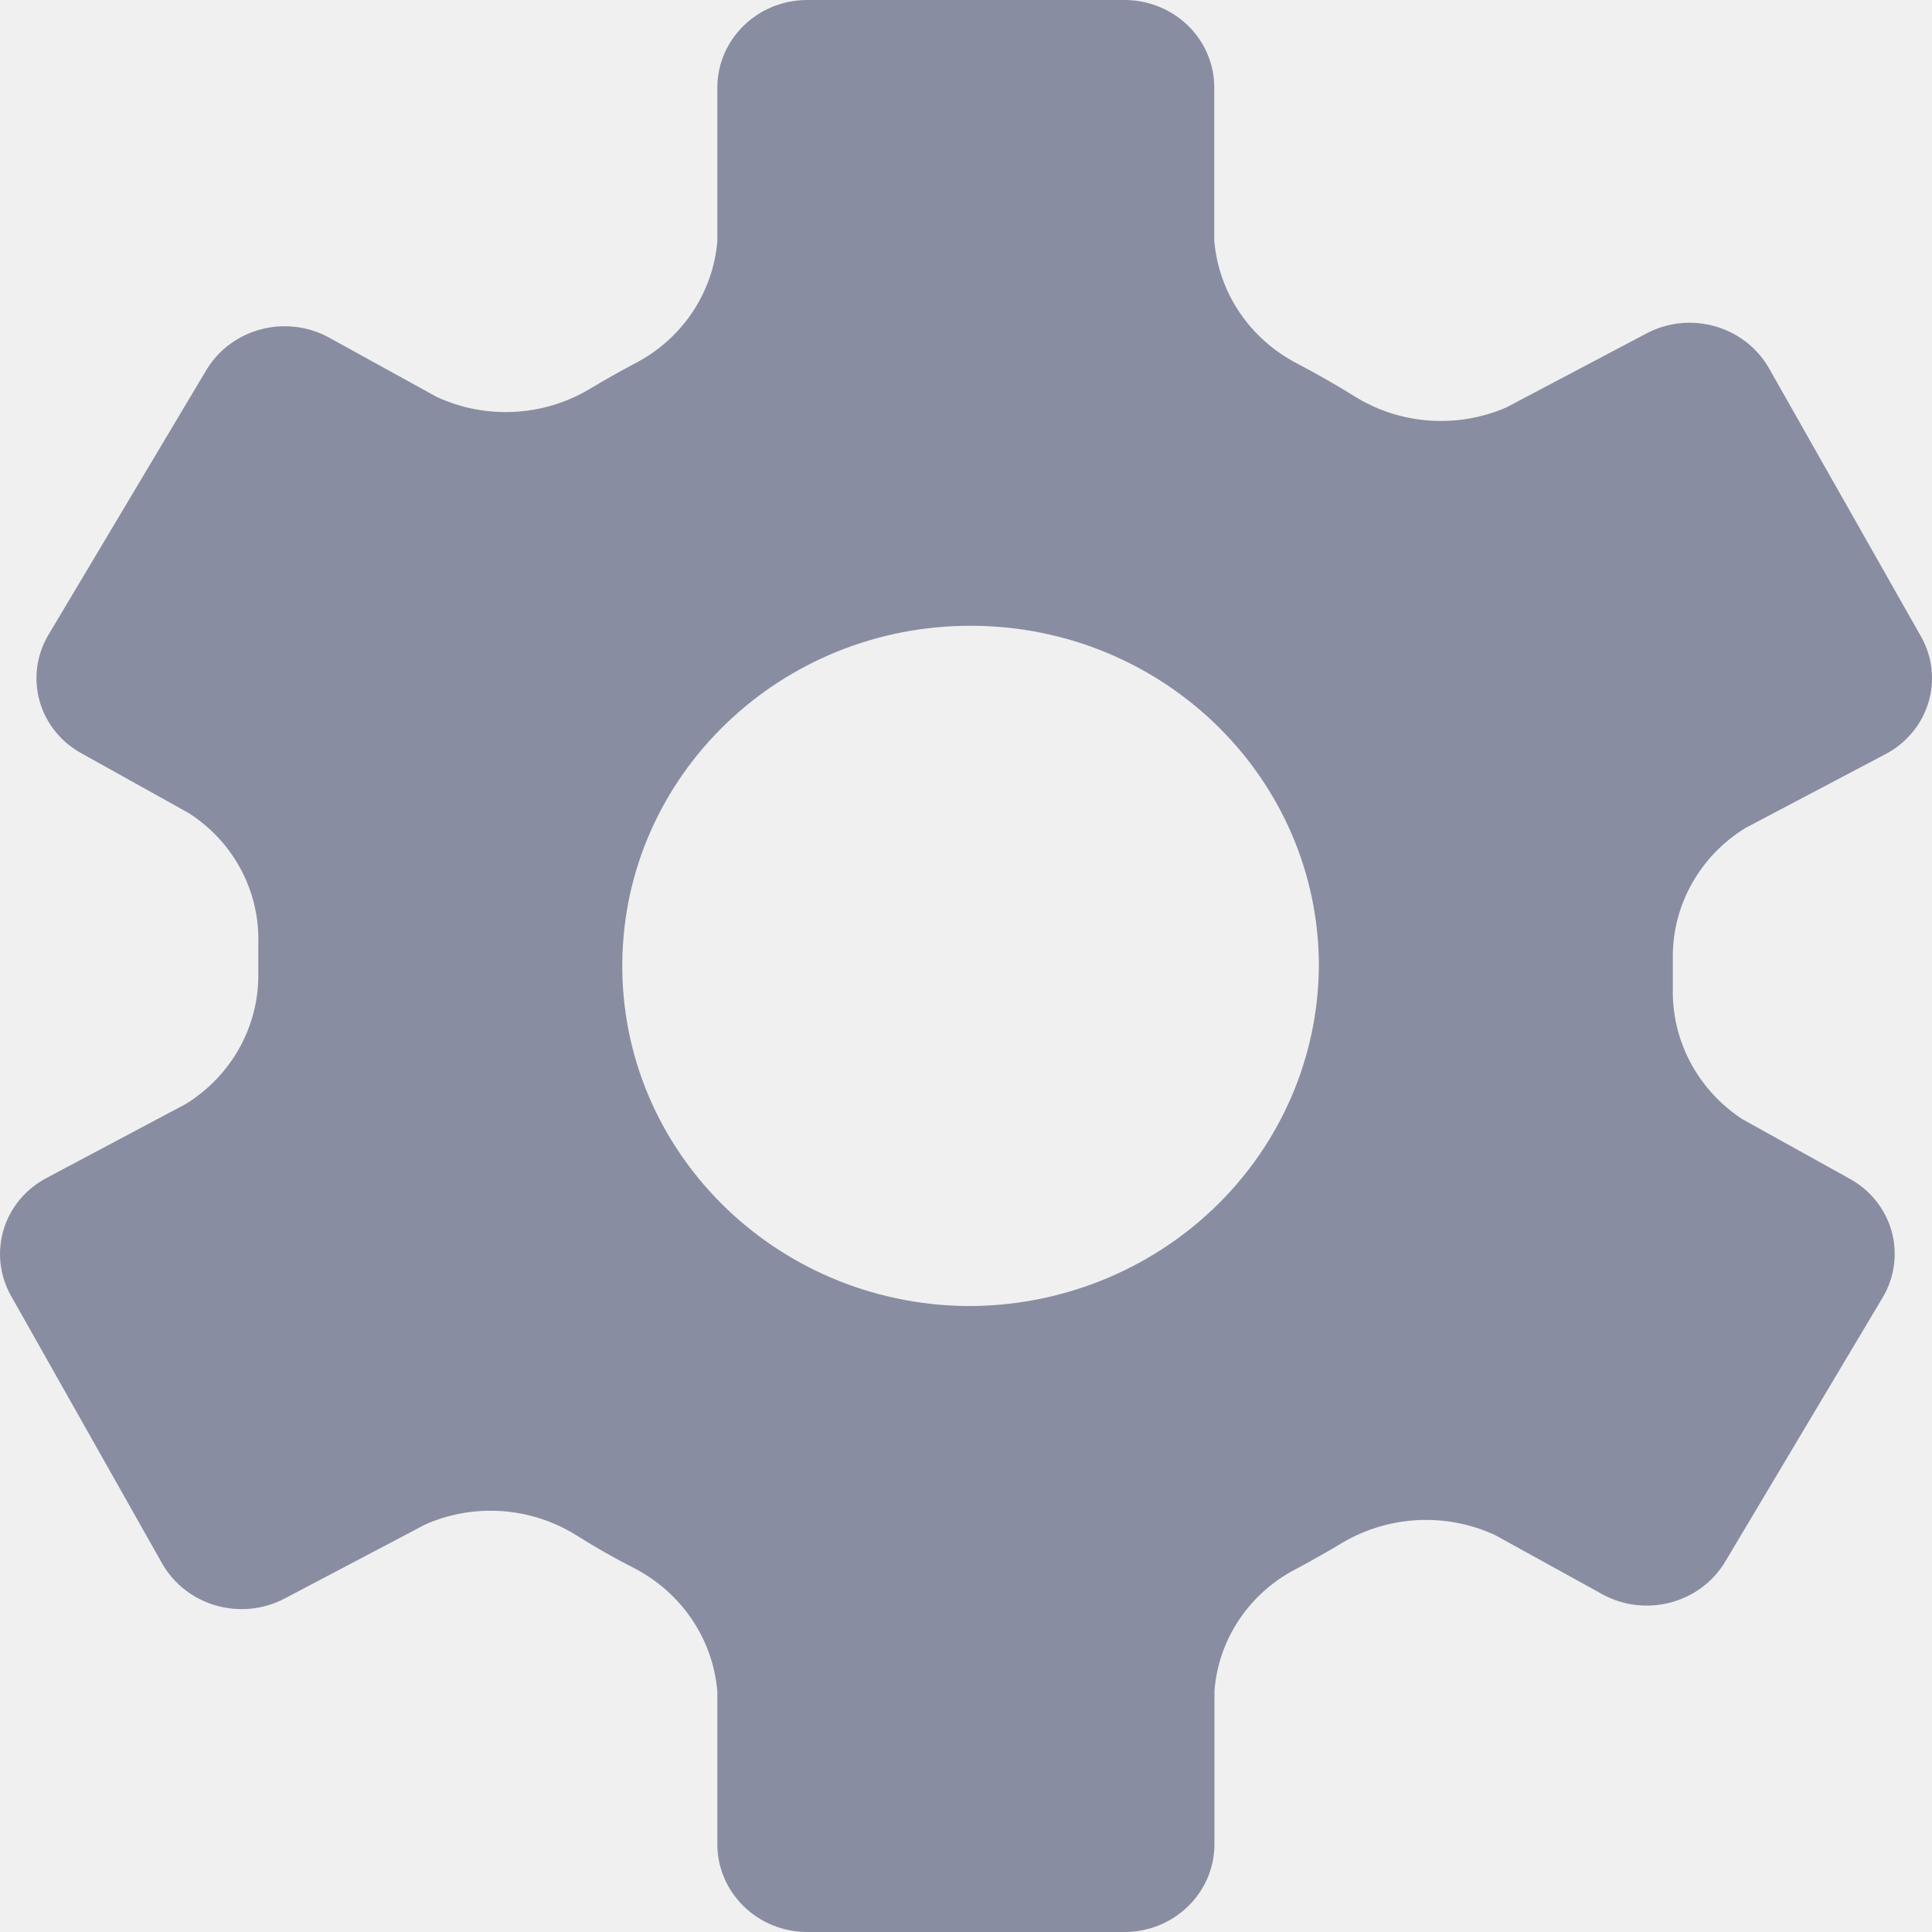
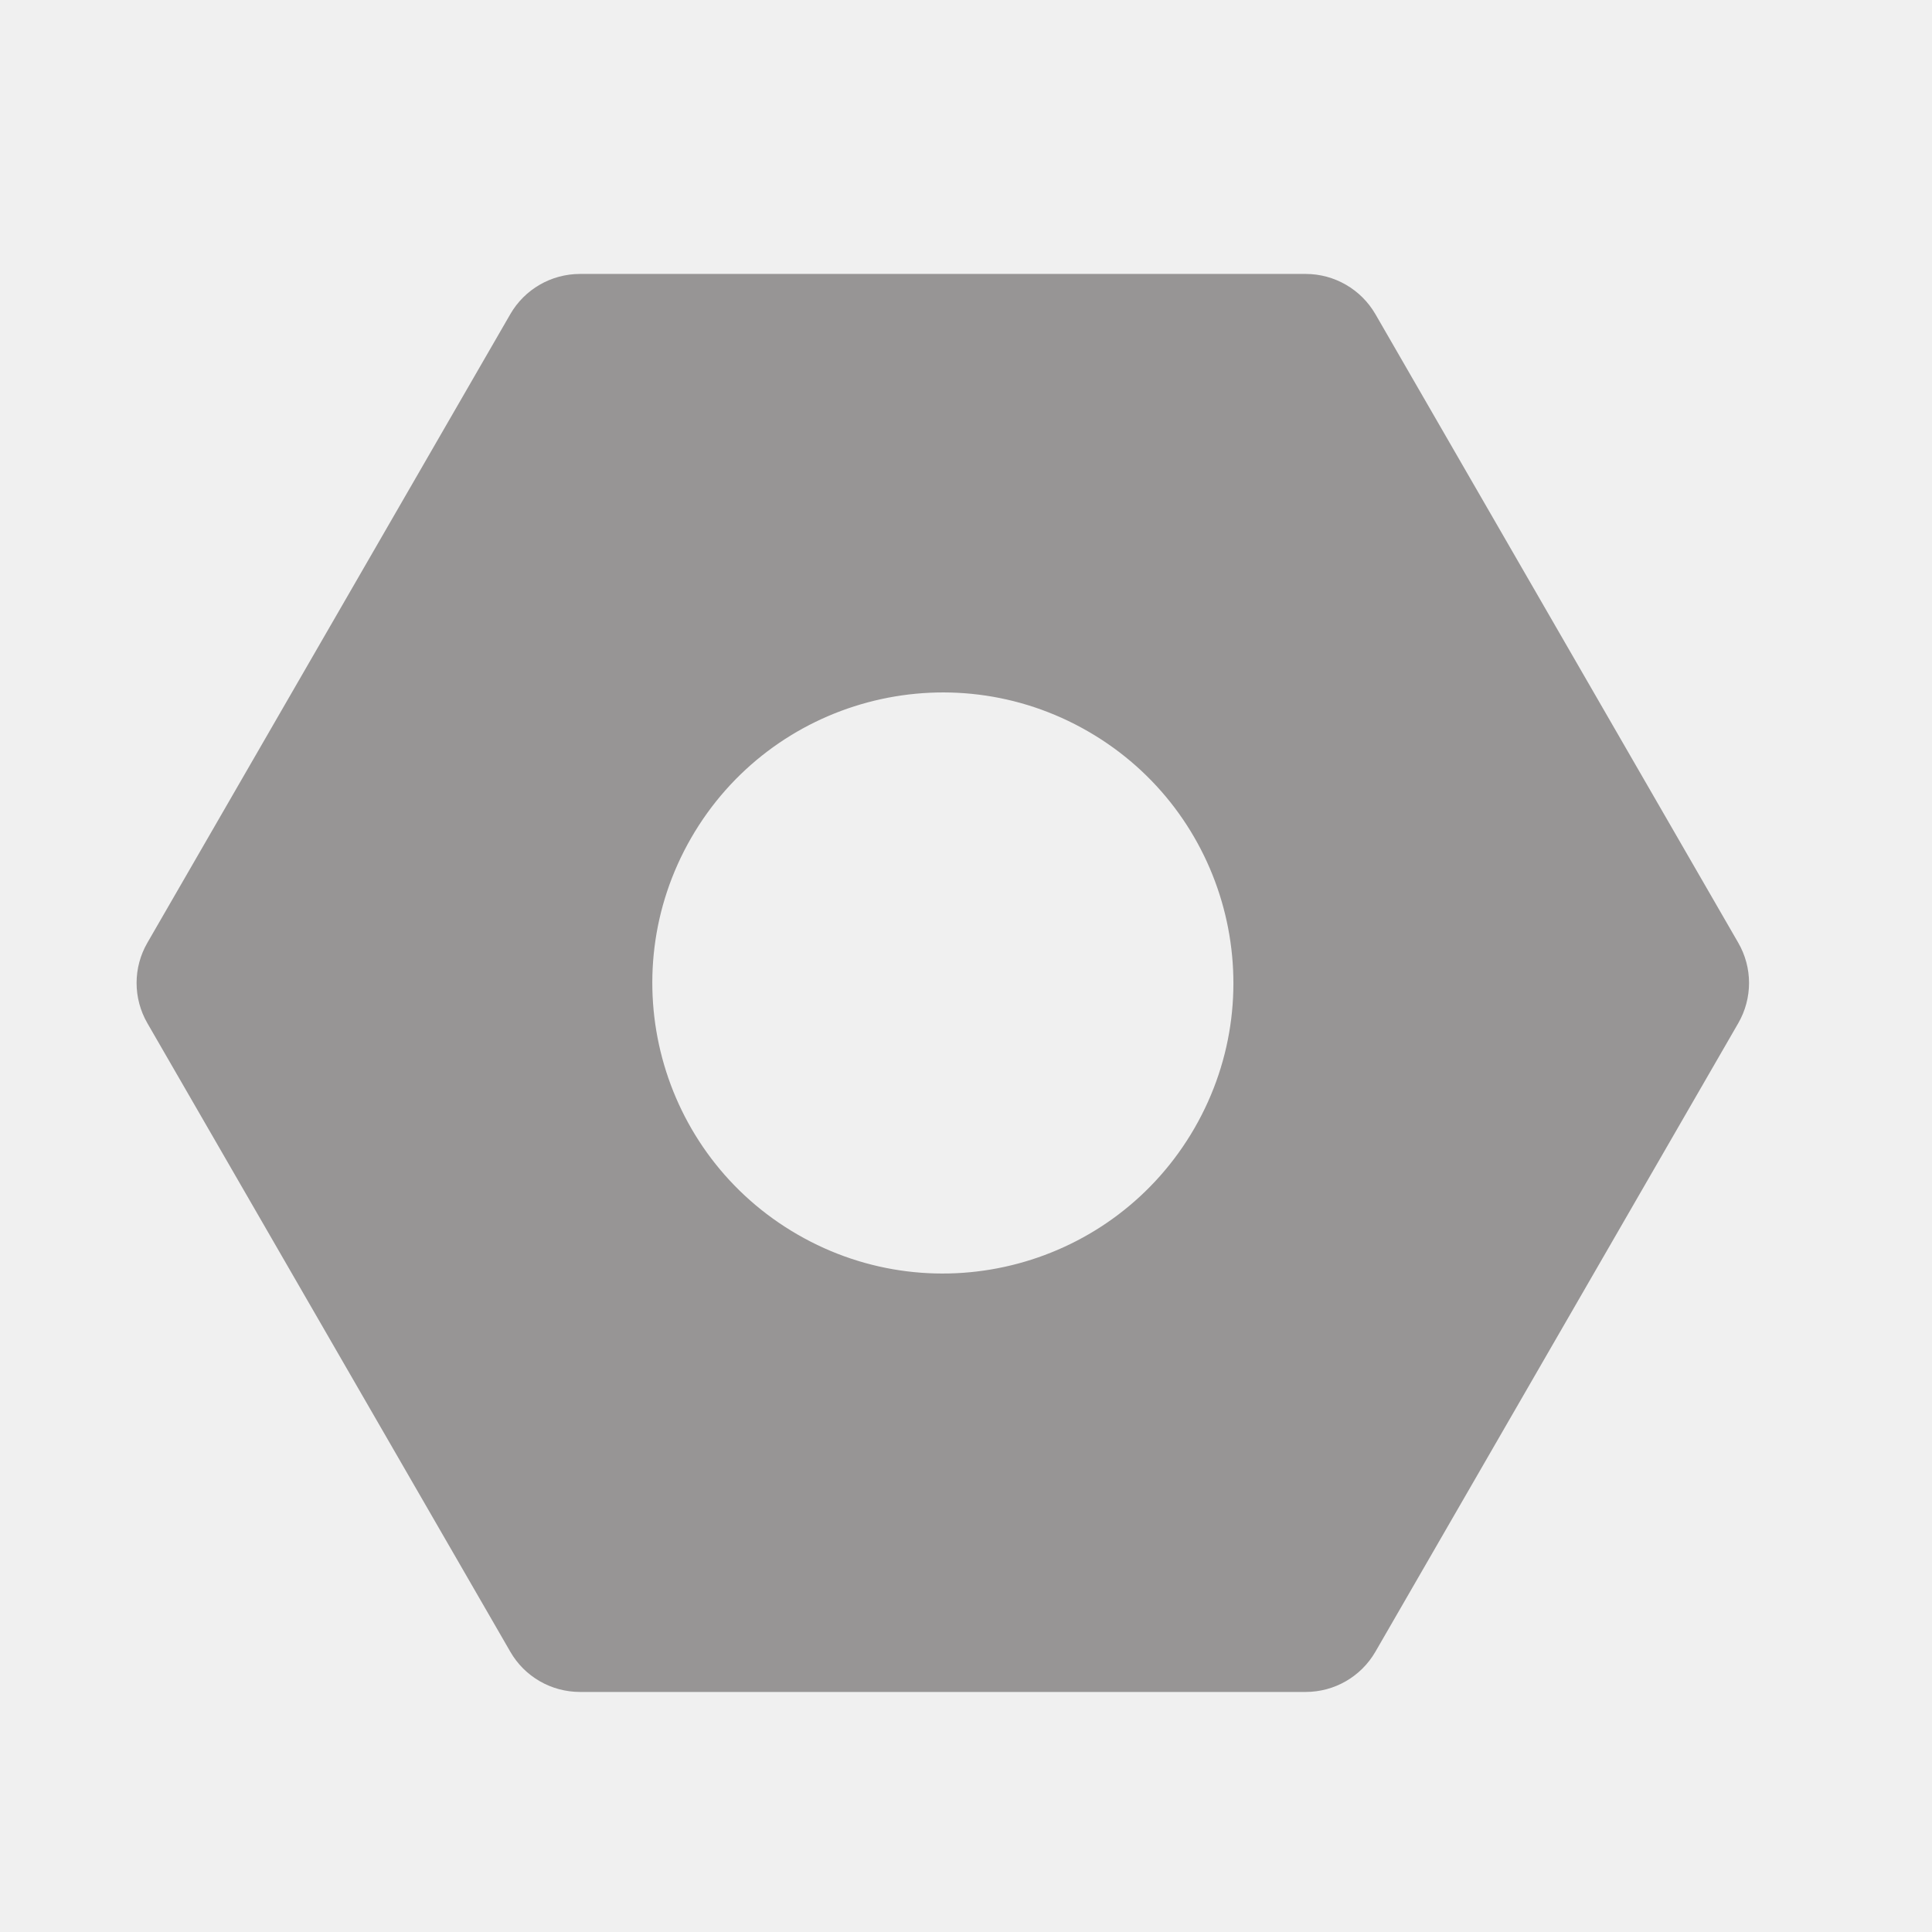
- <svg xmlns="http://www.w3.org/2000/svg" width="20px" height="20px" viewBox="0 0 20 20" version="1.1">
-   <g id="app-中文" stroke="none" stroke-width="1" fill="none" fill-rule="evenodd">
-     <g id="首页-加载交易记录" transform="translate(-297, -627)" fill="#898DA2">
-       <path d="M315.069,635.571 L316.511,634.811 C316.729,634.699 316.891,634.506 316.962,634.276 C317.032,634.046 317.005,633.797 316.885,633.587 L315.313,630.813 C315.062,630.373 314.495,630.212 314.042,630.453 L312.595,631.217 C312.087,631.438 311.499,631.397 311.029,631.107 C310.831,630.983 310.629,630.869 310.428,630.763 C309.937,630.509 309.614,630.029 309.57,629.489 L309.57,627.904 C309.57,627.663 309.471,627.433 309.296,627.263 C309.121,627.094 308.884,626.999 308.637,627 L305.358,627 C304.845,626.999 304.428,627.404 304.426,627.904 L304.426,629.494 C304.382,630.033 304.059,630.512 303.57,630.764 C303.409,630.849 303.249,630.939 303.092,631.034 C302.614,631.314 302.024,631.342 301.521,631.109 L300.414,630.499 C299.967,630.249 299.399,630.396 299.137,630.829 L297.502,633.571 C297.378,633.779 297.345,634.026 297.41,634.258 C297.475,634.489 297.633,634.685 297.848,634.801 L298.954,635.417 C299.416,635.713 299.688,636.222 299.674,636.761 C299.674,636.877 299.674,636.987 299.674,637.101 C299.673,637.64 299.389,638.141 298.922,638.429 L297.488,639.191 C297.271,639.303 297.108,639.496 297.038,639.727 C296.968,639.957 296.996,640.206 297.115,640.416 L298.679,643.186 C298.93,643.626 299.497,643.786 299.95,643.546 L301.403,642.781 C301.909,642.558 302.495,642.6 302.963,642.891 C303.161,643.016 303.363,643.131 303.57,643.236 C304.059,643.491 304.381,643.971 304.426,644.51 L304.426,646.096 C304.429,646.597 304.846,647.001 305.359,647 L308.637,647 C309.151,647.002 309.569,646.597 309.572,646.096 L309.572,644.504 C309.613,643.965 309.937,643.485 310.428,643.236 C310.588,643.15 310.748,643.06 310.904,642.966 C311.383,642.686 311.973,642.658 312.477,642.891 L313.581,643.5 C314.027,643.749 314.596,643.602 314.857,643.17 L316.491,640.429 C316.614,640.221 316.646,639.974 316.581,639.742 C316.515,639.511 316.357,639.315 316.142,639.199 L315.034,638.584 C314.577,638.283 314.307,637.777 314.317,637.239 C314.317,637.124 314.317,637.01 314.317,636.894 C314.319,636.357 314.603,635.858 315.069,635.571 Z M306.996,640.52 C305.011,640.492 303.423,638.904 303.442,636.965 C303.461,635.027 305.08,633.468 307.065,633.478 C309.05,633.487 310.653,635.062 310.653,637 C310.647,637.941 310.259,638.841 309.573,639.501 C308.886,640.162 307.959,640.528 306.996,640.52 Z" id="Settings" />
-     </g>
+ <svg xmlns="http://www.w3.org/2000/svg" width="24" height="24" viewBox="0 0 24 24" fill="none">
+   <g clip-path="url(#clip0_2885_1355)">
+     <path fill-rule="evenodd" clip-rule="evenodd" d="M17.086 3.903C16.907 3.594 16.577 3.403 16.22 3.403L7.205 3.403C6.847 3.403 6.517 3.594 6.339 3.903L1.831 11.711C1.652 12.02 1.652 12.401 1.831 12.711L6.339 20.518C6.517 20.828 6.847 21.018 7.205 21.018L16.22 21.018C16.577 21.018 16.907 20.828 17.086 20.518L21.593 12.711C21.772 12.401 21.772 12.02 21.593 11.711L17.086 3.903ZM9.908 15.336C11.634 16.333 13.841 15.741 14.838 14.015C15.834 12.289 15.243 10.082 13.517 9.086C11.791 8.089 9.584 8.681 8.587 10.407C7.591 12.133 8.182 14.34 9.908 15.336Z" fill="#979595" />
  </g>
+   <defs>
+     <clipPath id="clip0_2885_1355">
+       <rect width="24" height="24" fill="white" />
+     </clipPath>
+   </defs>
</svg>
